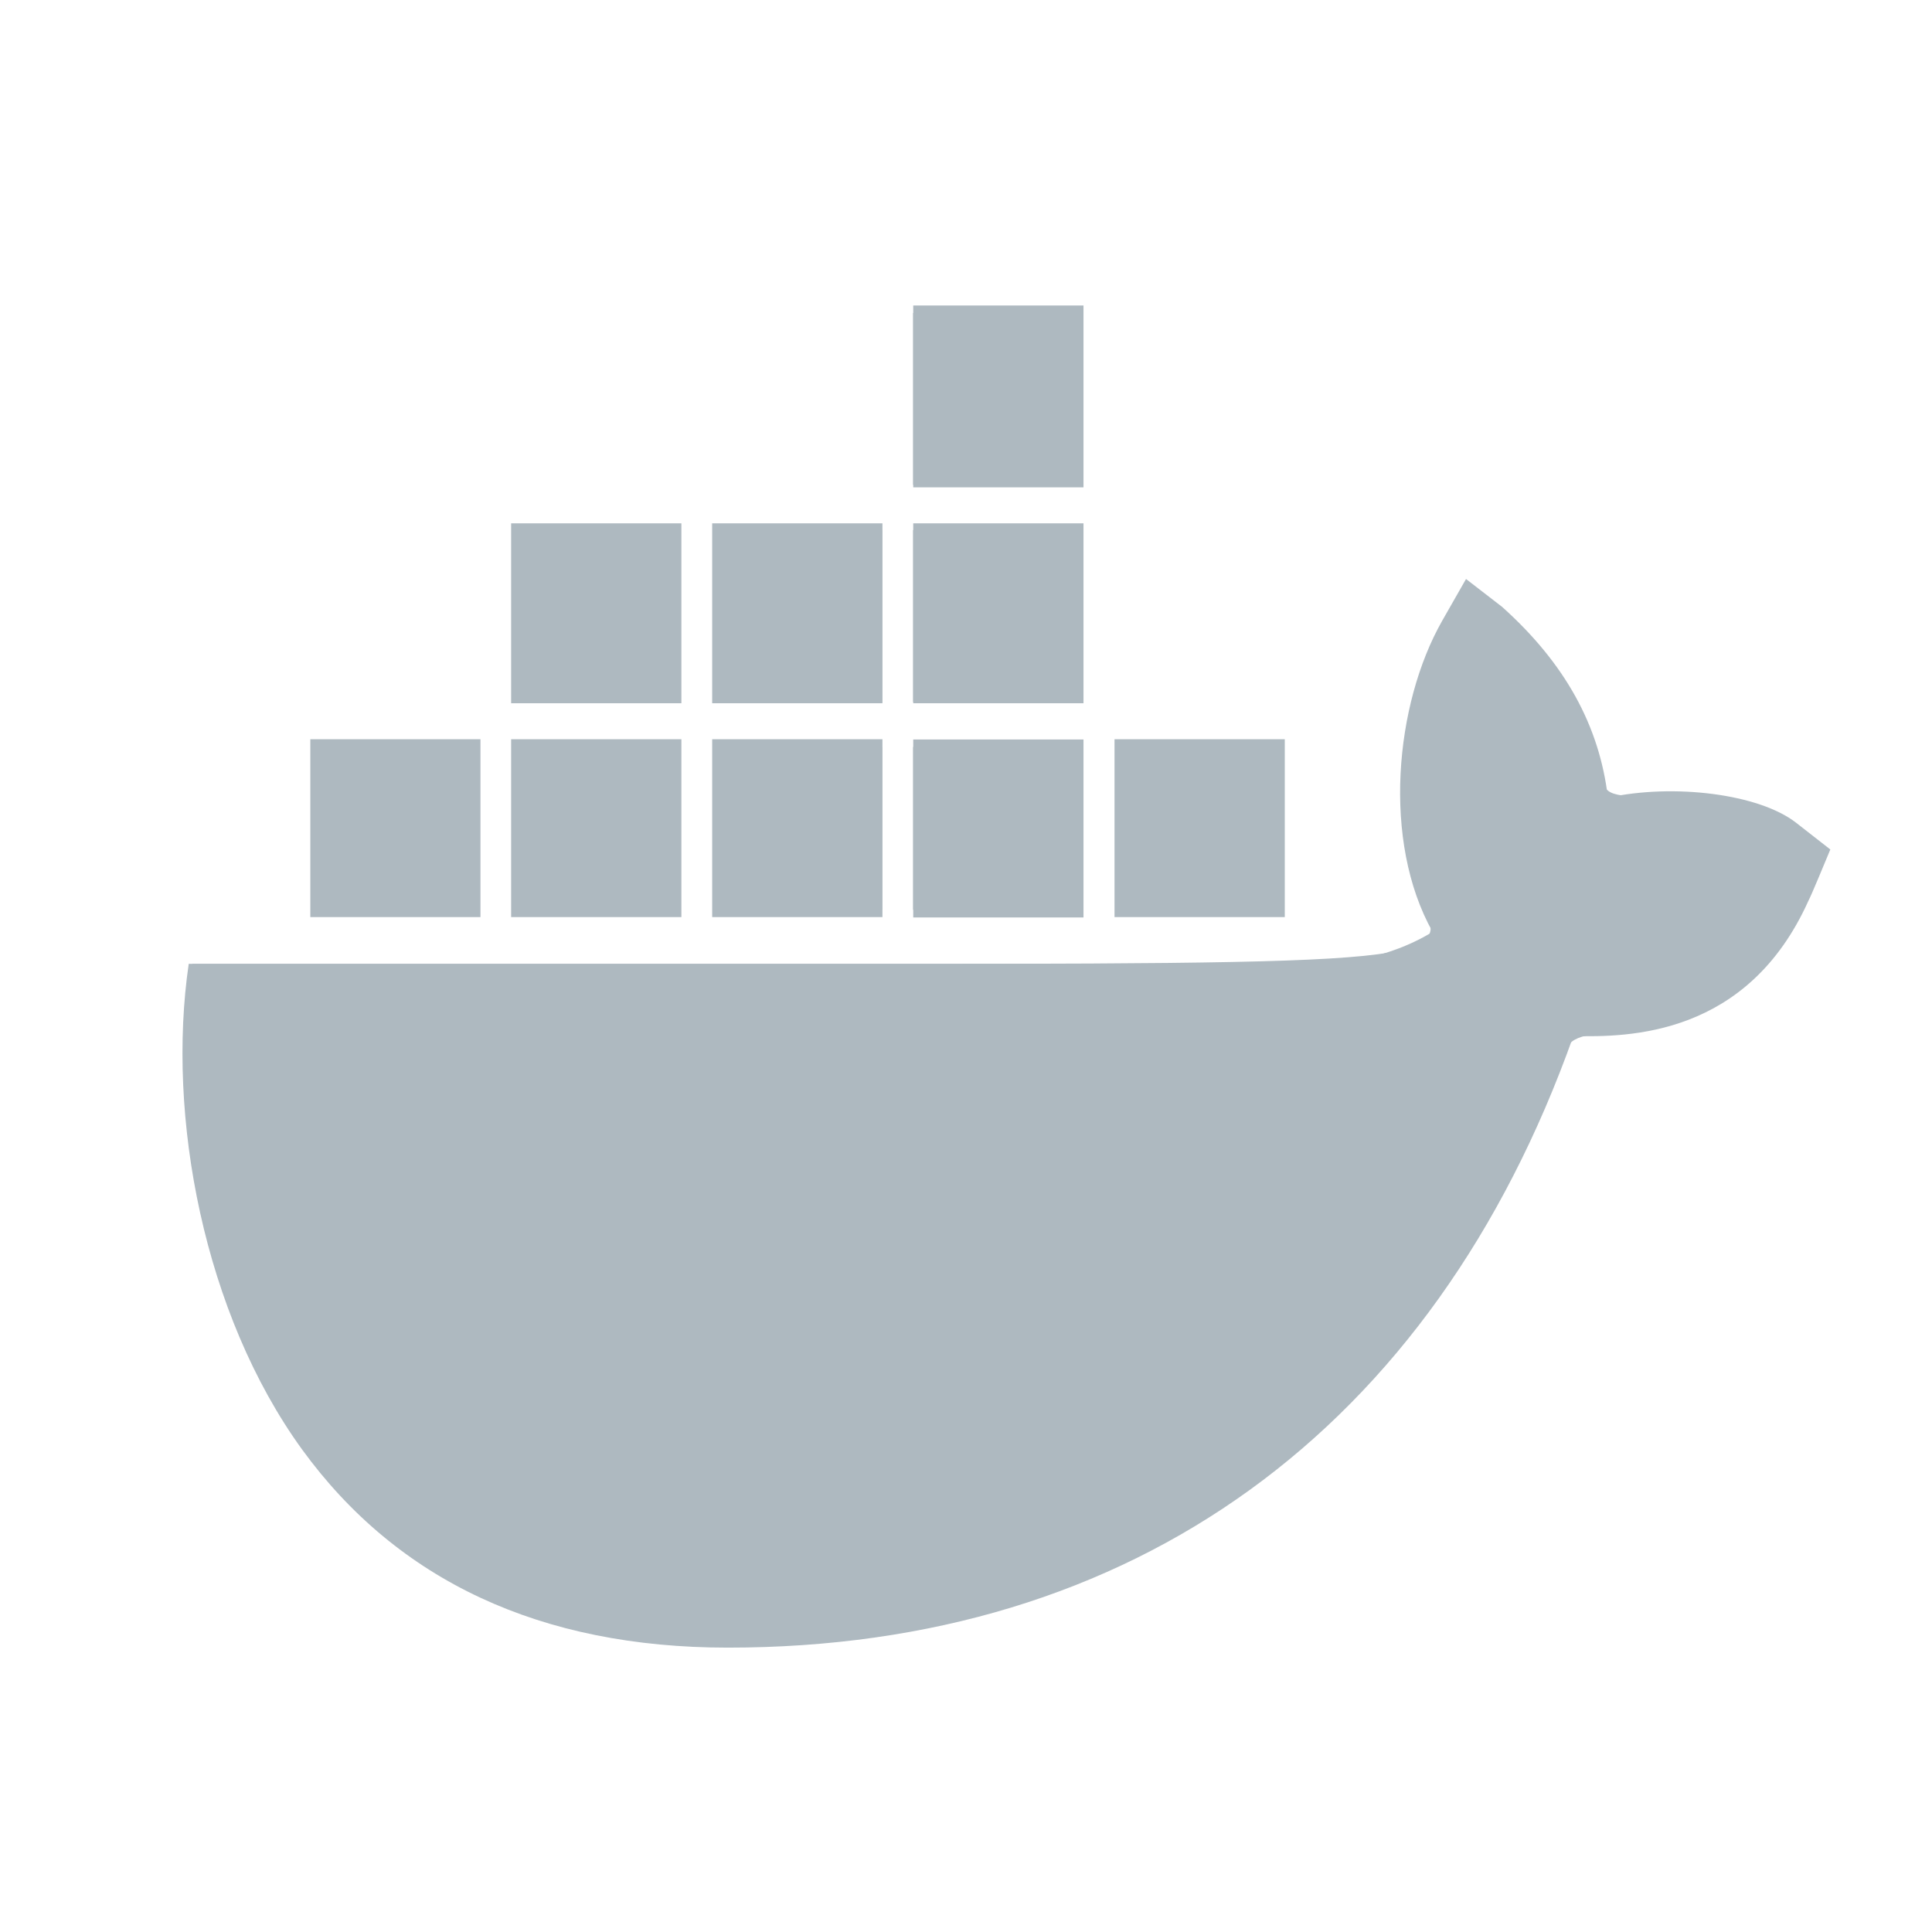
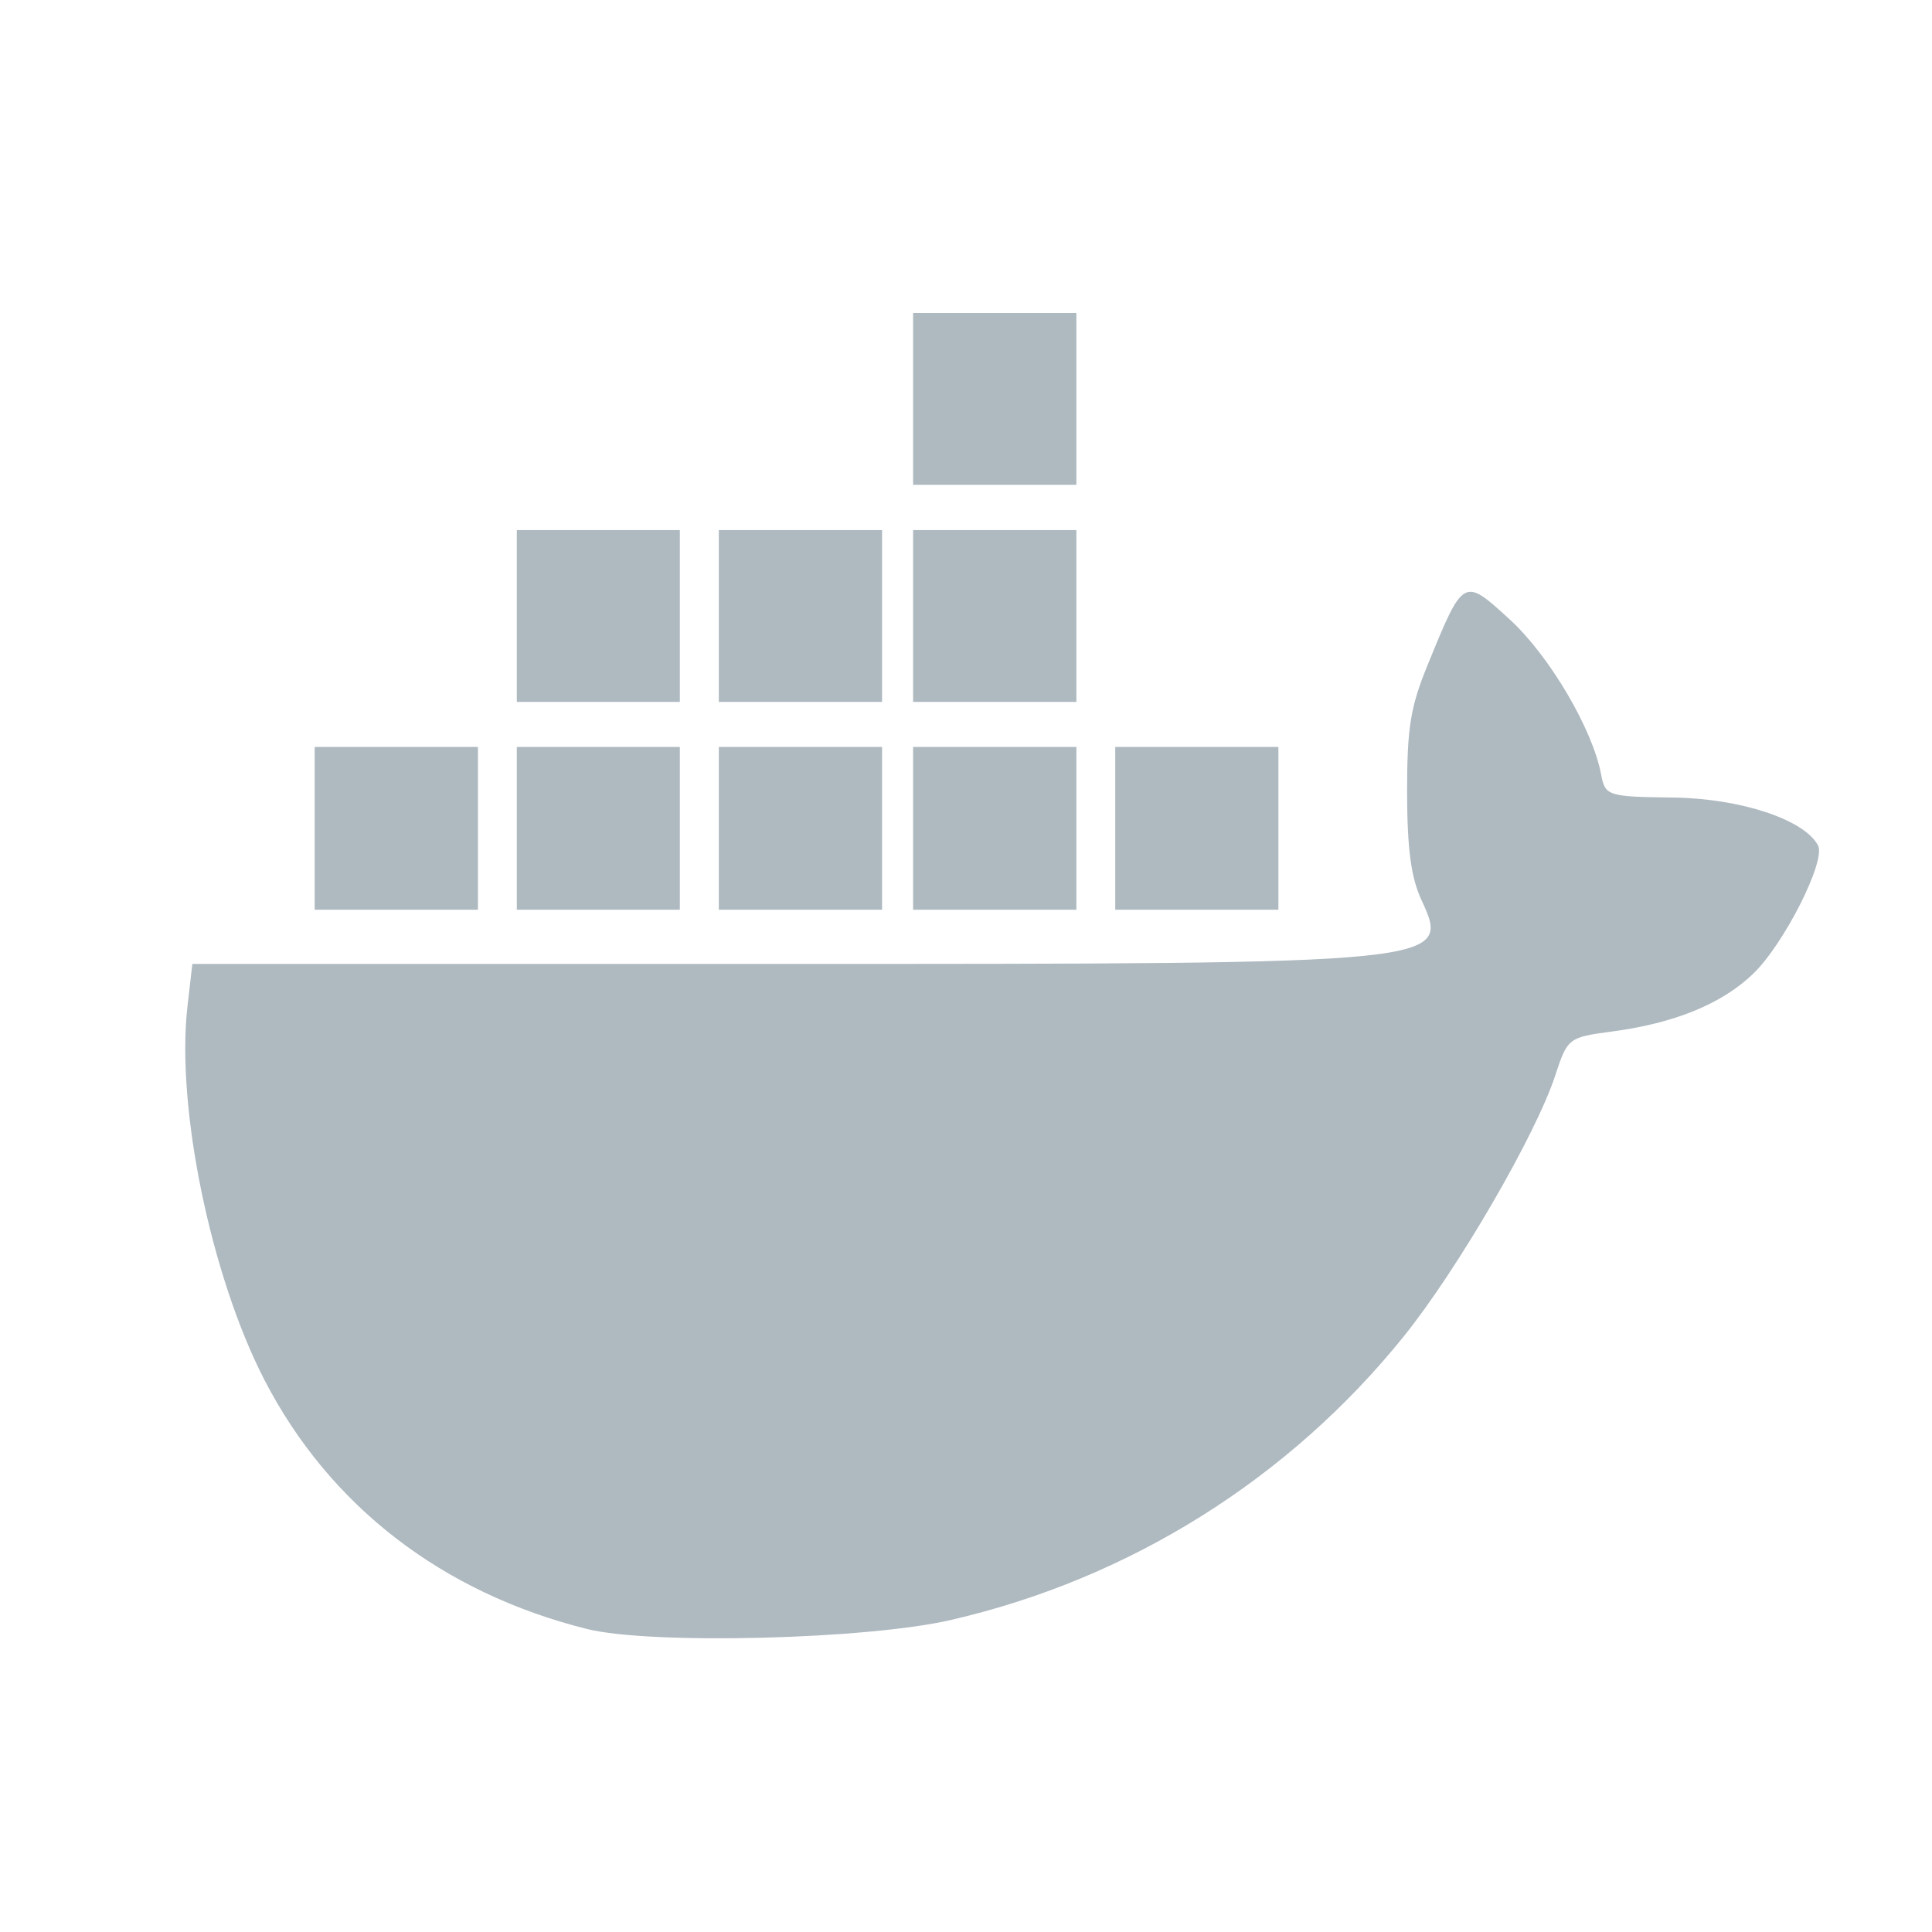
<svg xmlns="http://www.w3.org/2000/svg" width="16" height="16" viewBox="0 0 16 16">
-   <g fill="#aeb9c0">
-     <path d="M7.563 4.334h1.41v1.49h-1.41zm0 1.79h1.41v1.474h-1.41zm-1.665-1.79h1.41v1.49h-1.41zM9.23 6.122h1.41v1.473H9.23zM7.563 2.53h1.41v1.506h-1.41zm-3.33 1.804h1.41v1.49h-1.41zm1.665 1.788h1.41v1.473h-1.41z" />
-     <path d="M14.875 6.814c-.307-.24-1.015-.327-1.559-.208-.07-.596-.356-1.114-.876-1.58l-.299-.231-.198.347c-.392.69-.499 1.826-.079 2.575-.185.116-.55.275-1.032.265H1.563c-.185 1.26.124 2.897.938 4.021.791 1.089 1.977 1.642 3.527 1.642 3.356 0 5.84-1.798 7.002-5.065.457.01 1.442.003 1.947-1.121.032-.062.14-.327.181-.424z" />
-     <path d="M2.57 7.595h1.409V6.122H2.57zm1.663-1.473h1.41v1.473h-1.41z" />
-   </g>
-   <path d="M4.859 13.49c-1.198-.3-2.129-1.018-2.668-2.06-.444-.86-.733-2.259-.639-3.09l.041-.357h4.874c5.552 0 5.549 0 5.303-.534-.085-.186-.116-.42-.117-.889 0-.532.027-.703.168-1.048.3-.735.298-.734.684-.38.327.3.683.905.754 1.278.034.182.052.188.597.195.557.007 1.086.182 1.2.396.068.127-.283.82-.538 1.064-.26.25-.654.41-1.172.478-.355.047-.365.054-.466.363-.161.492-.81 1.61-1.256 2.163a6.765 6.765 0 0 1-3.741 2.345c-.691.163-2.494.209-3.024.076z" fill="#aeb9c0" />
-   <path d="M2.606 6.86v-.674h1.352v1.348H2.606zm1.674 0v-.674h1.35v1.348H4.28zM5.953 5.1v-.71h1.352v1.423H5.953zm-1.673 0v-.71h1.35v1.423H4.28zm1.673 1.76v-.674h1.352v1.348H5.953zm1.609 0v-.674h1.352v1.348H7.562zm1.674 0v-.674h1.351v1.348H9.236zM7.562 5.1v-.71h1.352v1.423H7.562zm0-1.797v-.711h1.352v1.423H7.562z" fill="#aeb9c0" />
-   <path d="M8.918 5.102v-.719h-.675c-.592 0-.675-.002-.675-.02 0-.017.085-.02.698-.02h.698v.739c0 .73 0 .738-.023.738s-.023-.009-.023-.718zm.32 2.461c0-.026.008-.026.675-.026h.675V6.18h-.675c-.667 0-.675 0-.675-.027 0-.026.008-.027.698-.027h.698V7.59h-.698c-.69 0-.698 0-.698-.027zm-1.334-1.38c.187-.002.491-.002.675 0 .183.002.03.004-.342.004-.37 0-.52-.002-.333-.004z" fill="#aeb9c0" />
+   <path d="M4.859 13.49c-1.198-.3-2.129-1.018-2.668-2.06-.444-.86-.733-2.259-.639-3.09l.041-.357h4.874c5.552 0 5.549 0 5.303-.534-.085-.186-.116-.42-.117-.889 0-.532.027-.703.168-1.048.3-.735.298-.734.684-.38.327.3.683.905.754 1.278.034.182.052.188.597.195.557.007 1.086.182 1.2.396.068.127-.283.82-.538 1.064-.26.25-.654.41-1.172.478-.355.047-.365.054-.466.363-.161.492-.81 1.61-1.256 2.163a6.765 6.765 0 0 1-3.741 2.345c-.691.163-2.494.209-3.024.076z" fill="#9AA7B0" fill-opacity=".8" fill-rule="evenodd" />
+   <path d="M2.606 6.86v-.674h1.352v1.348H2.606zm1.674 0v-.674h1.35v1.348H4.28zM5.953 5.1v-.71h1.352v1.423H5.953zm-1.673 0v-.71h1.35v1.423H4.28zm1.673 1.76v-.674h1.352v1.348H5.953zm1.609 0v-.674h1.352v1.348H7.562zm1.674 0v-.674h1.351v1.348H9.236zM7.562 5.1v-.71h1.352v1.423H7.562zm0-1.797v-.711h1.352v1.423H7.562z" fill="#9AA7B0" fill-opacity=".8" fill-rule="evenodd" />
</svg>
